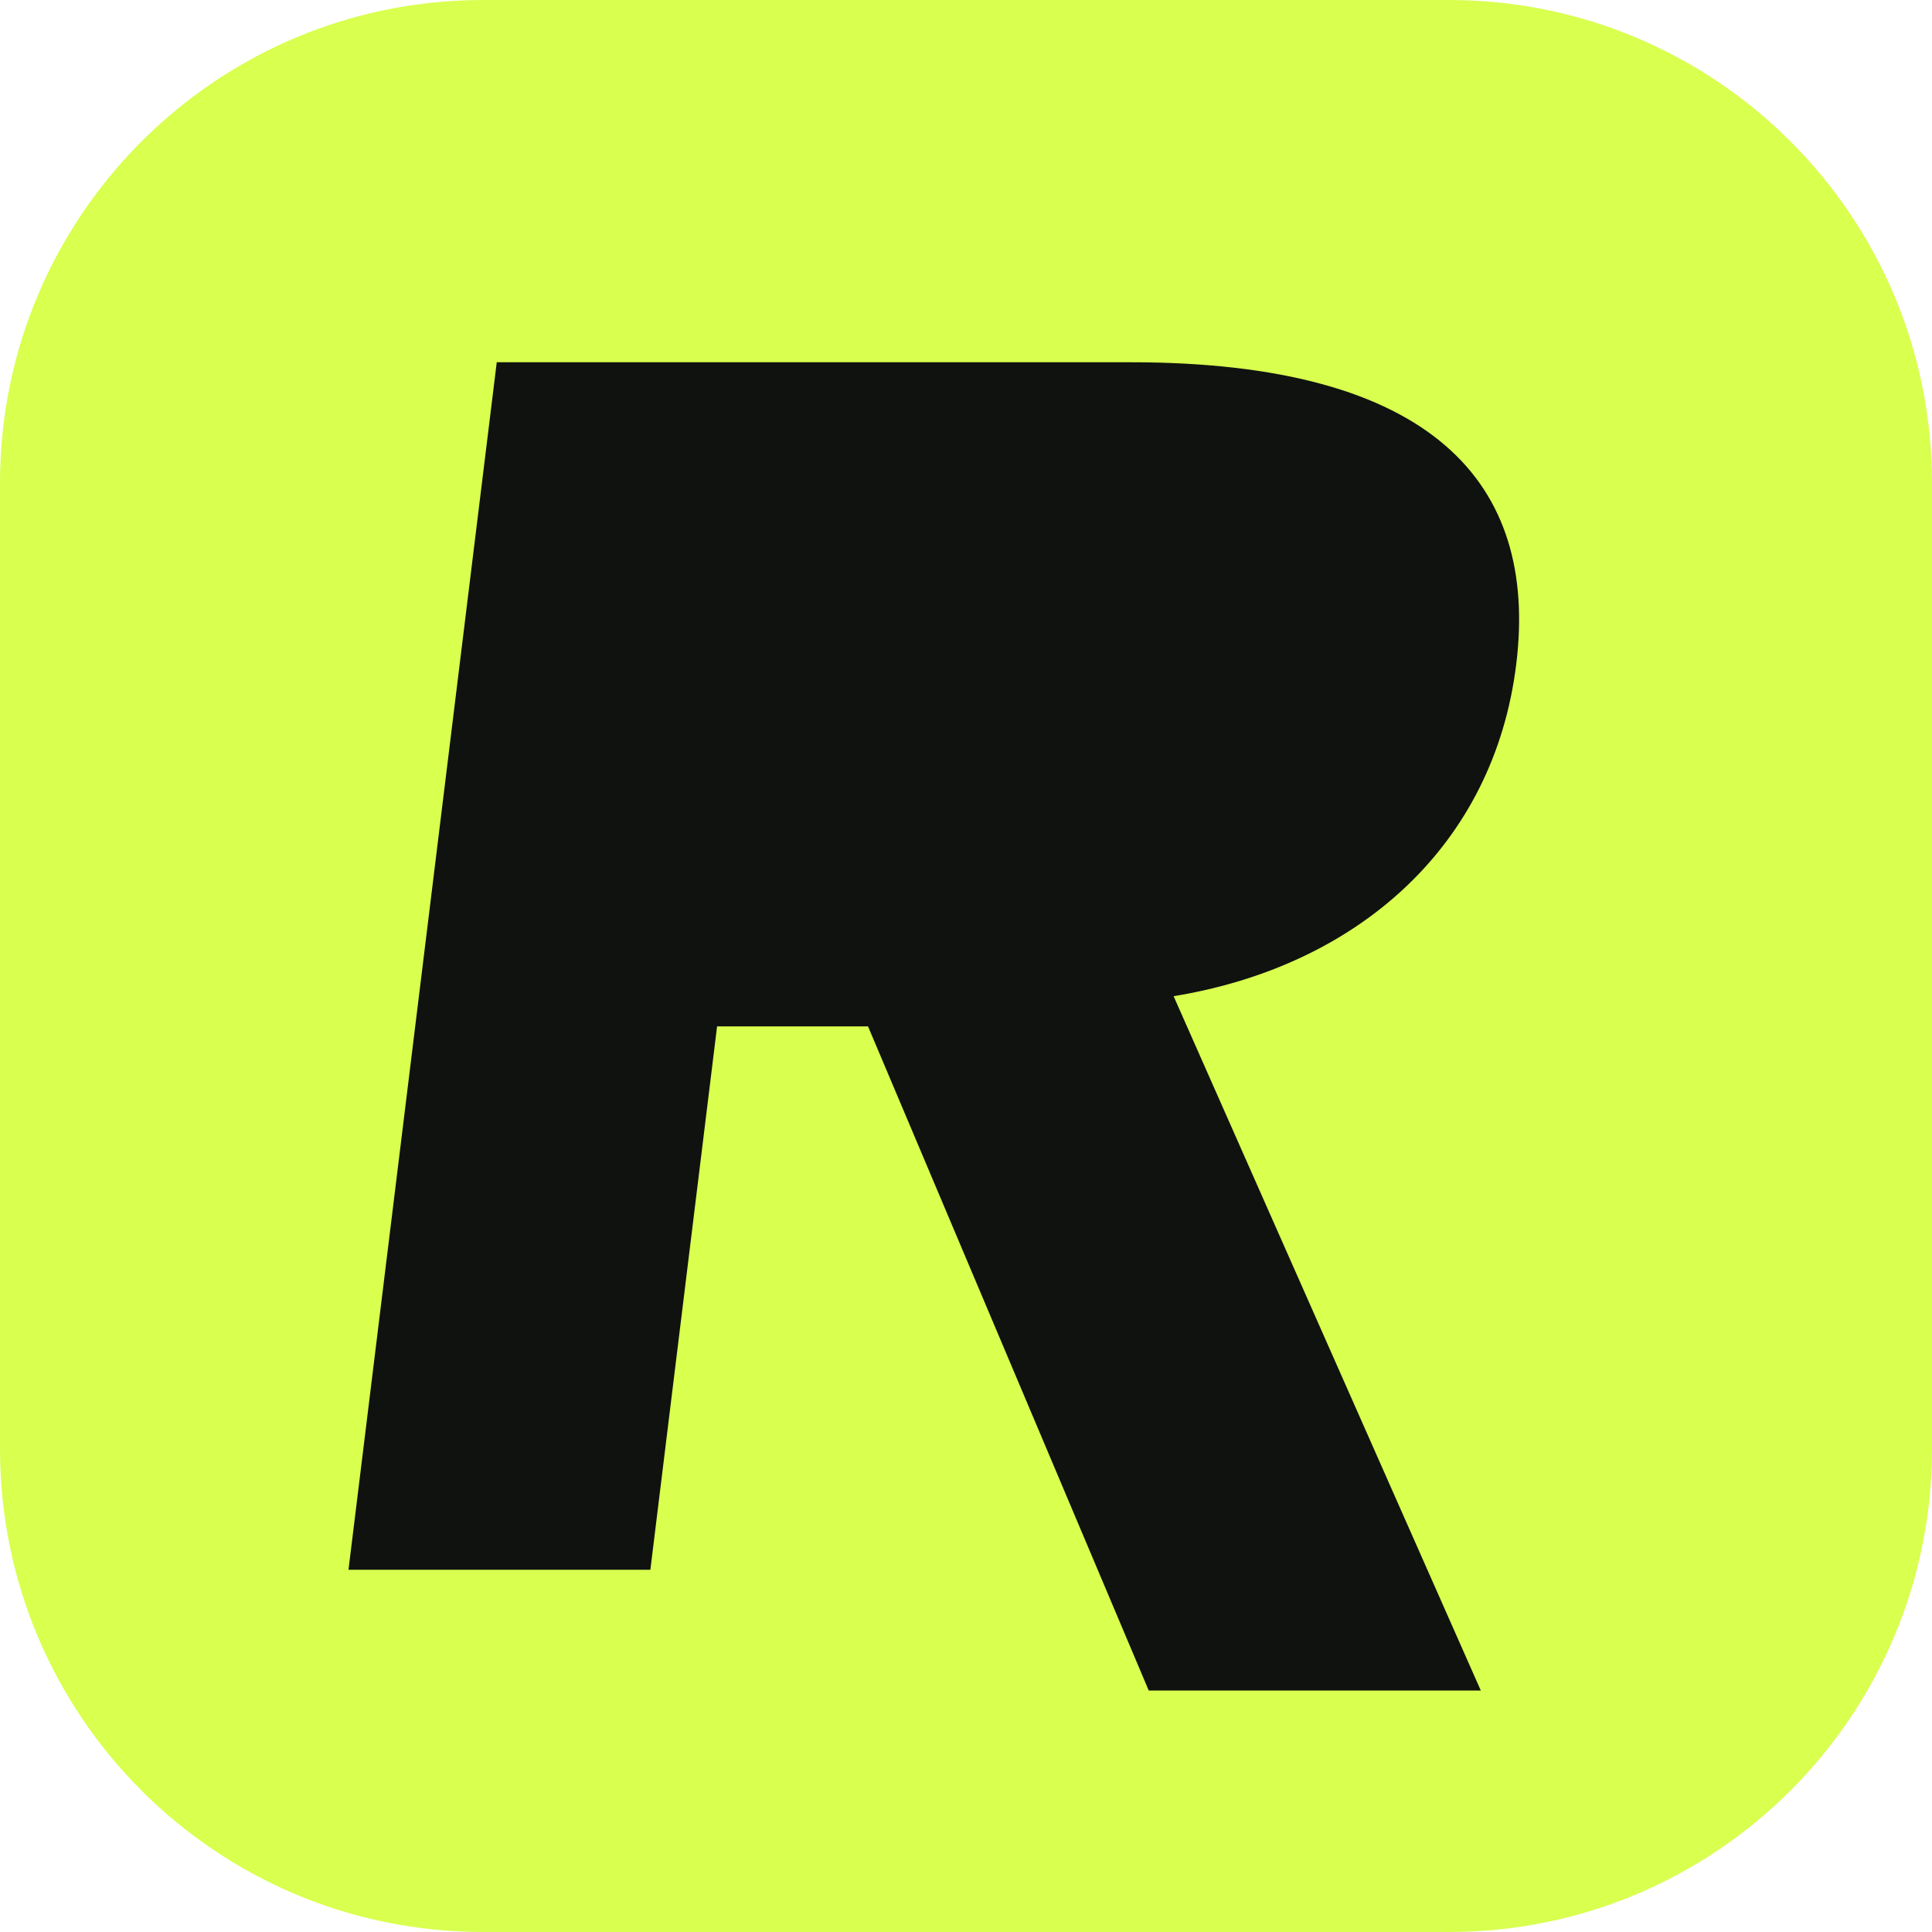
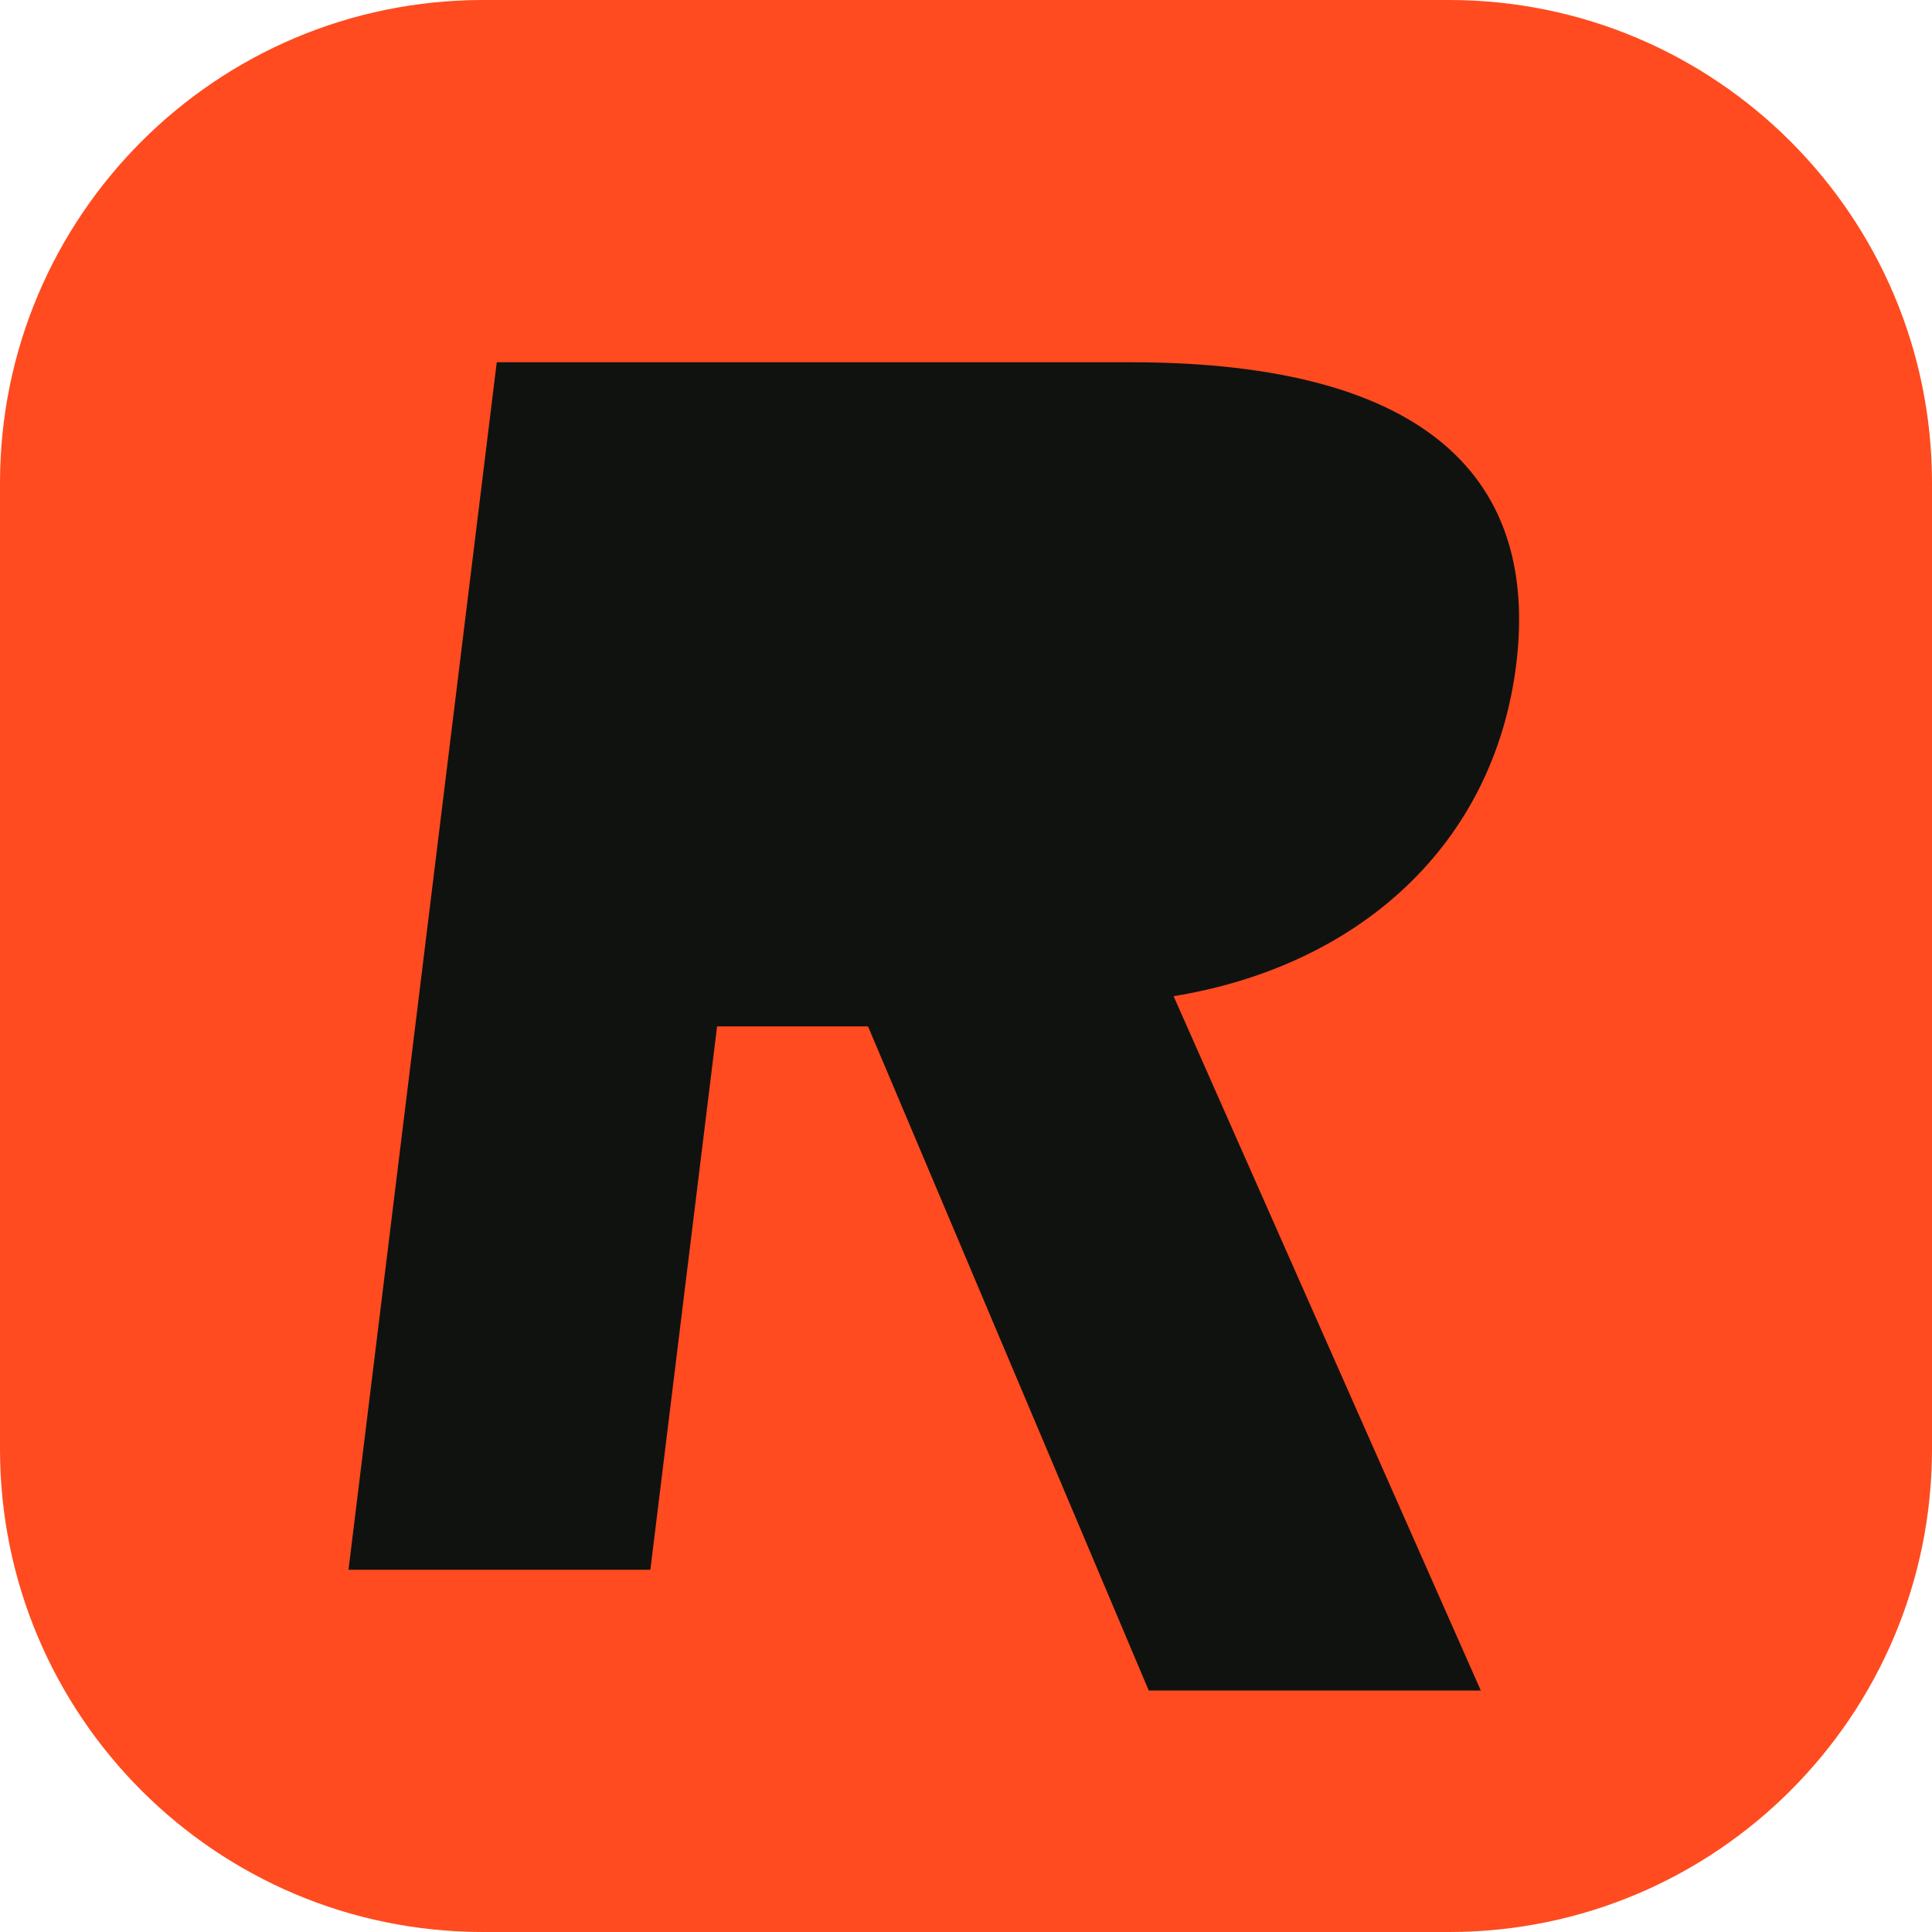
<svg xmlns="http://www.w3.org/2000/svg" viewBox="0 0 64 64" role="img" aria-label="Rally logo">
-   <rect width="64" height="64" rx="16" fill="#d9ff4f" />
+   <rect width="64" height="64" rx="16" fill="#ff4b1f" />
  <g transform="translate(32 32) skewX(-7) translate(-32 -32)" fill="#101210">
    <path d="M14 12 H35 C45 12 49 16 49 22 C49 28 45 32 39 33 L52 56 H41 L29 34 H24 V52 H14 Z" />
  </g>
</svg>
